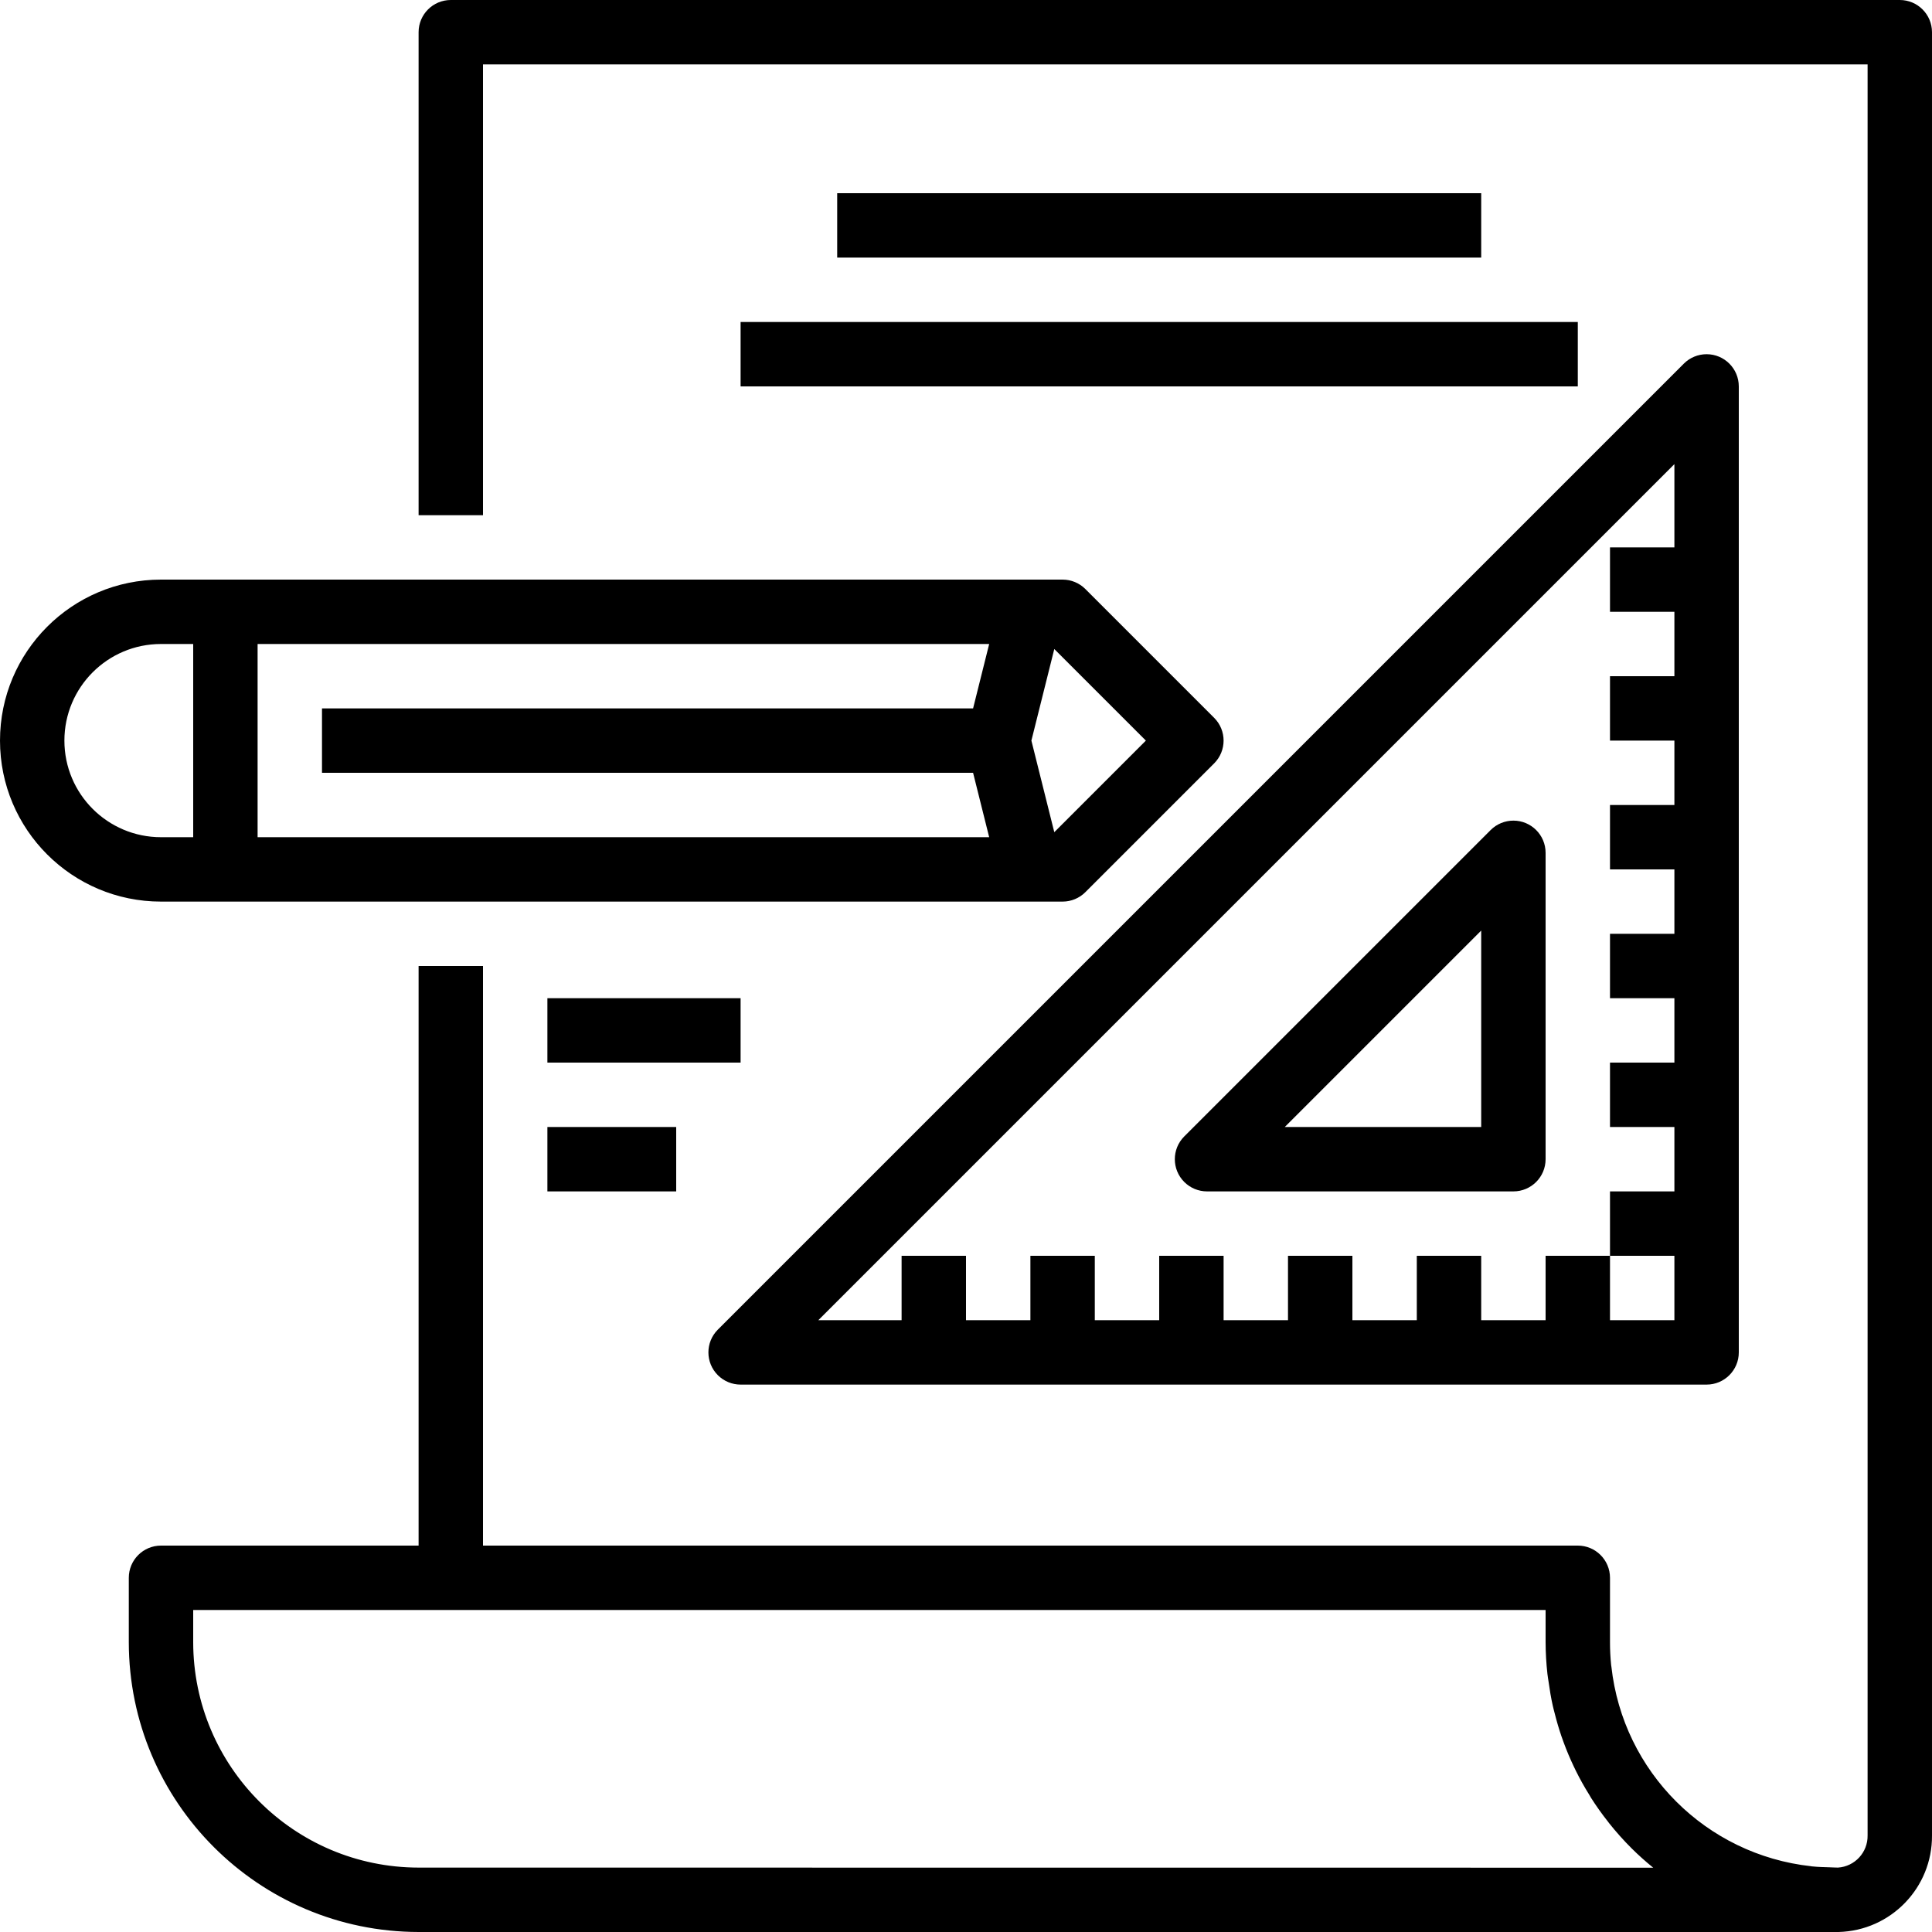
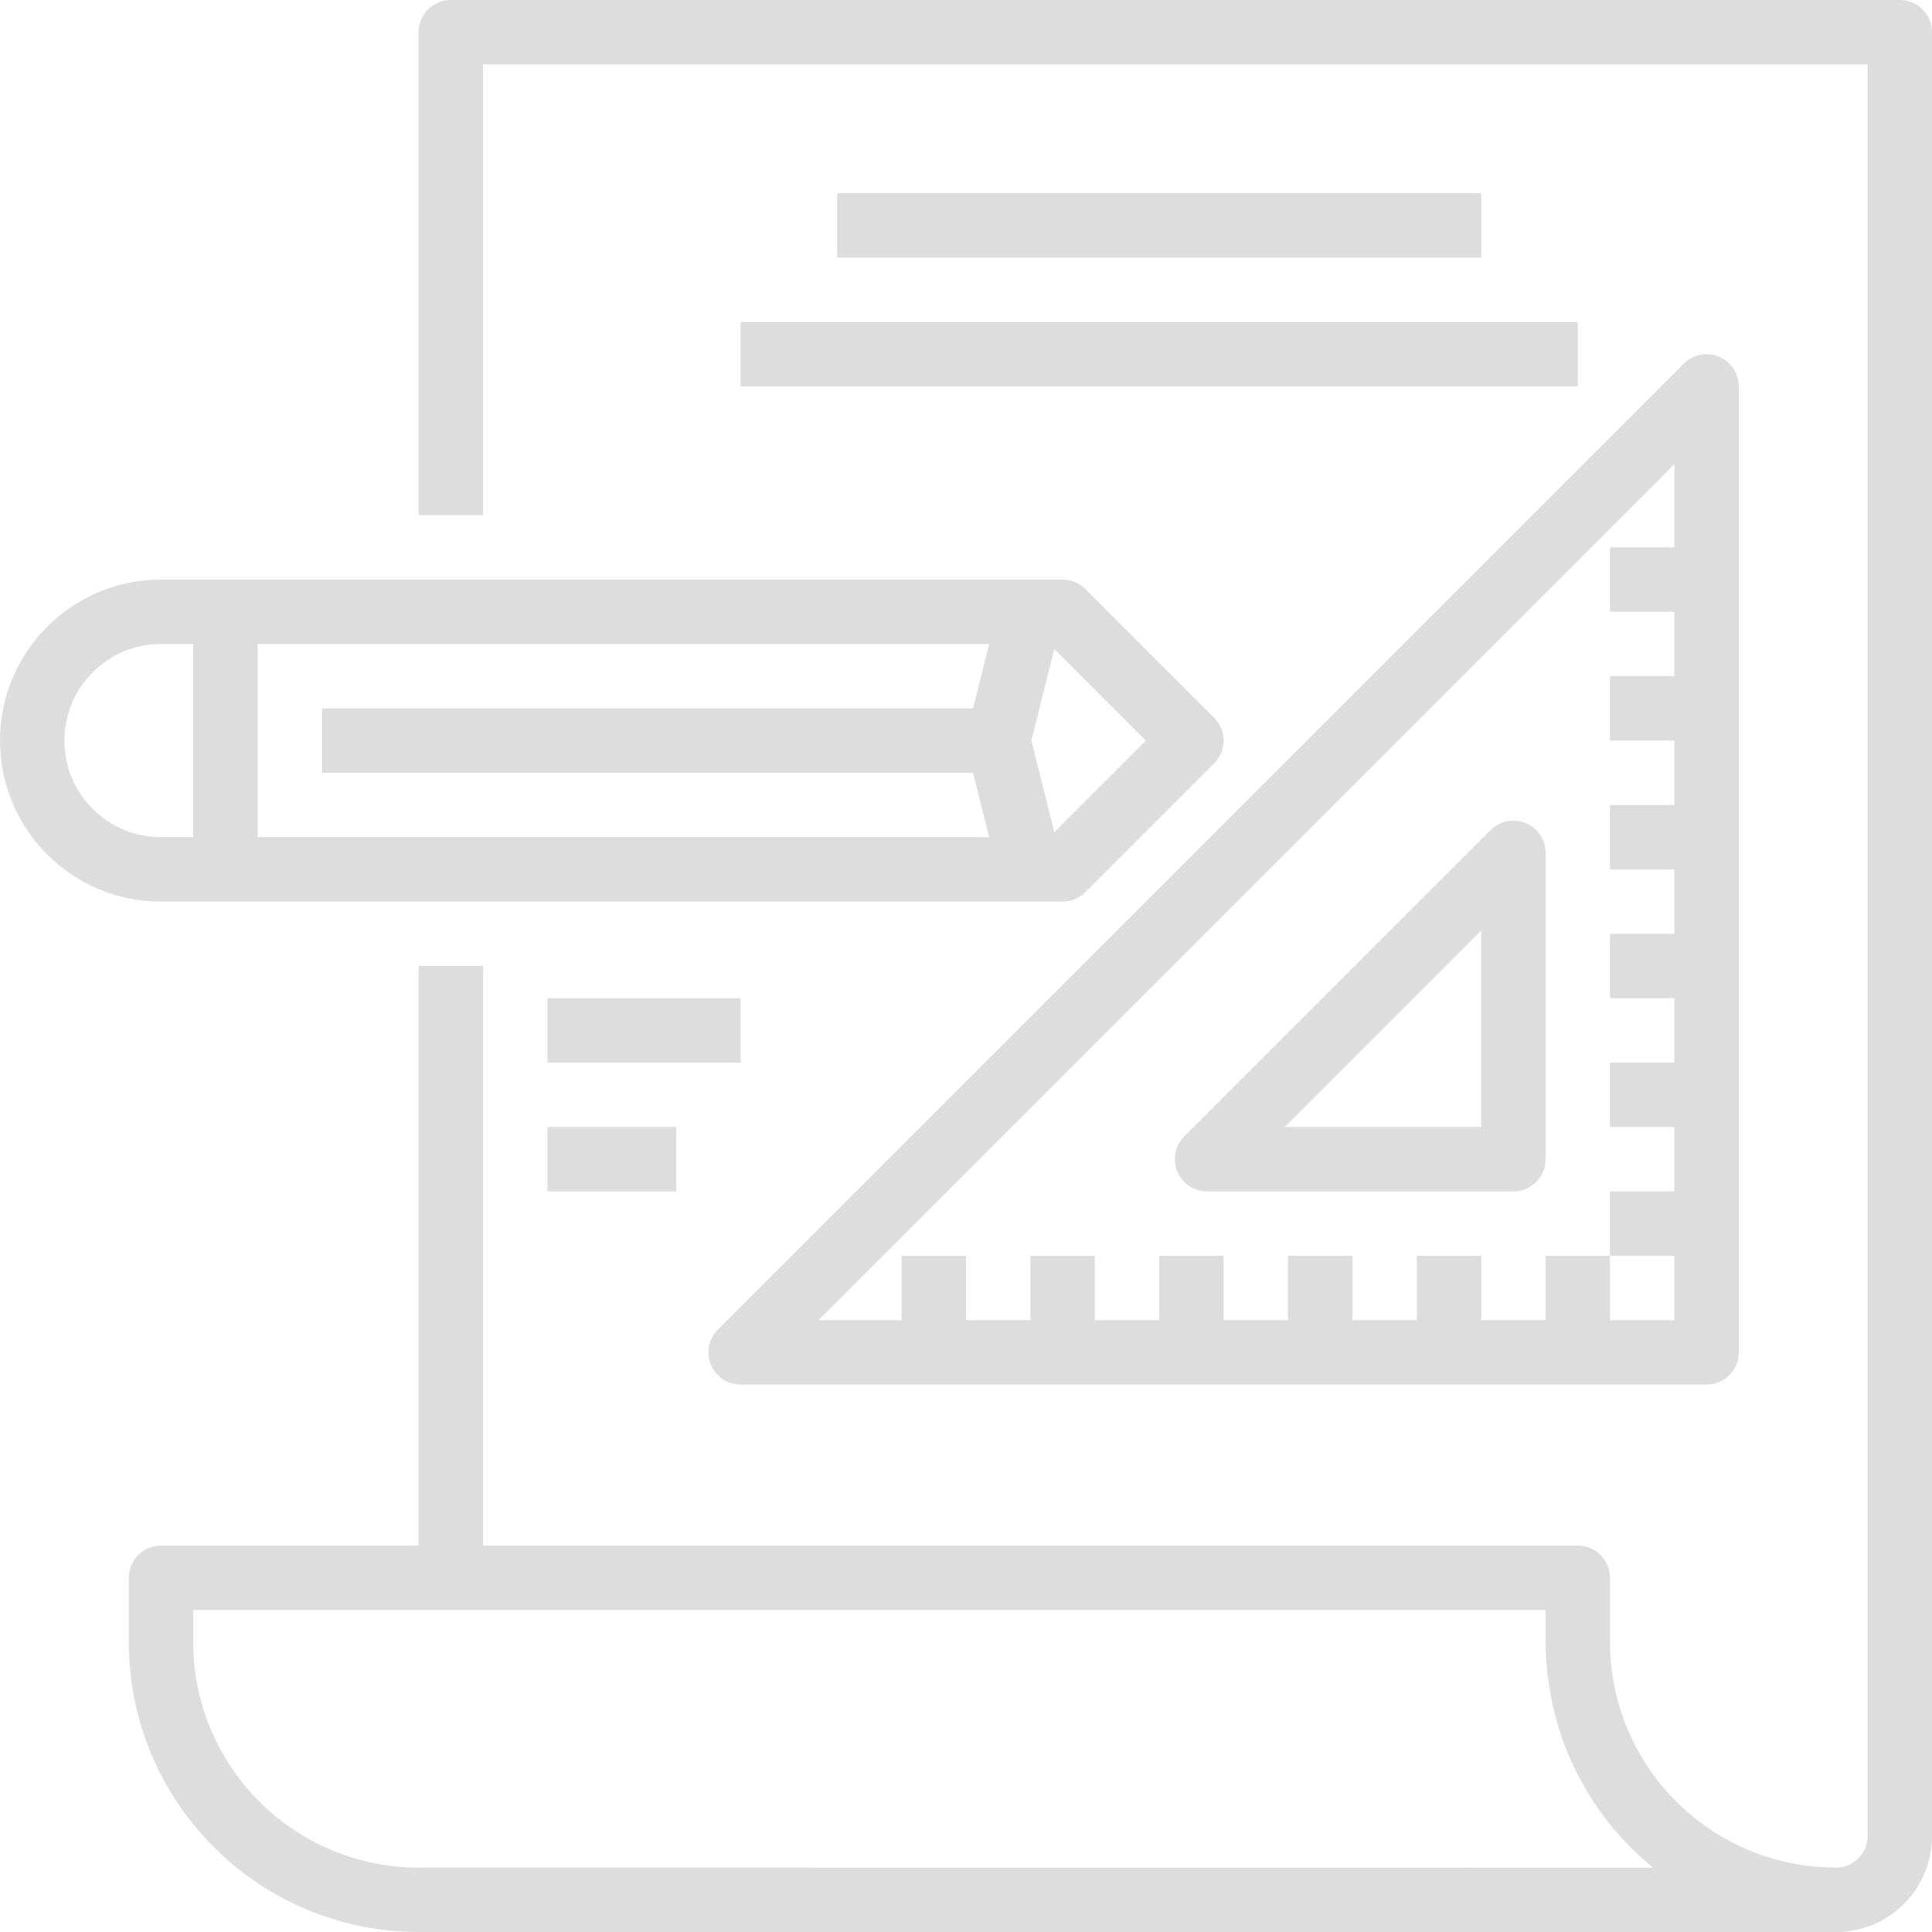
- <svg xmlns="http://www.w3.org/2000/svg" version="1.1" id="Capa_1" x="0px" y="0px" viewBox="0 0 480.001 480.001" style="enable-background:new 0 0 480.001 480.001;" xml:space="preserve">
+ <svg xmlns="http://www.w3.org/2000/svg" version="1.1" id="Capa_1" x="0px" y="0px" viewBox="0 0 480.001 480.001" style="enable-background:new 0 0 480.001 480.001;" xml:space="preserve" width="512px" height="512px">
  <g>
    <g>
      <g>
-         <path d="M472,0H112c-4.418,0-8,3.582-8,8v120h16V16h344v440c0.077,4.207-3.169,7.731-7.368,8c-0.688,0-1.376-0.056-2.064-0.072     c-1.416-0.04-2.832-0.072-4.224-0.216c-0.12,0-0.232,0-0.352-0.048c-26.128-2.856-46.767-23.475-49.648-49.6     c0-0.112-0.04-0.232-0.056-0.344c-0.194-1.901-0.29-3.81-0.288-5.72v-16c0-4.418-3.582-8-8-8H120V240h-16v144H40     c-4.418,0-8,3.582-8,8v16c0.044,39.746,32.254,71.956,72,72h352.8c12.982-0.34,23.3-11.014,23.2-24V8C480,3.582,476.418,0,472,0z      M104,464c-30.913-0.035-55.965-25.087-56-56v-8h336v8c0.011,2.638,0.163,5.274,0.456,7.896c0.072,0.696,0.208,1.368,0.304,2.056     c0.264,1.936,0.584,3.864,1.008,5.76c0.144,0.664,0.328,1.32,0.496,1.984c0.488,1.928,1.04,3.824,1.68,5.696     c0.184,0.536,0.376,1.064,0.576,1.6c0.728,1.984,1.552,3.92,2.456,5.832c0.192,0.392,0.368,0.8,0.56,1.16     c1.003,2.027,2.104,3.997,3.304,5.912c0.16,0.256,0.304,0.52,0.464,0.8c1.304,2.043,2.712,4.019,4.216,5.92l0.256,0.344     c1.746,2.193,3.616,4.284,5.6,6.264c1.723,1.707,3.509,3.307,5.36,4.8L104,464z" />
-         <path d="M264,224c2.122,0,4.156-0.844,5.656-2.344l32-32c3.123-3.124,3.123-8.188,0-11.312l-32-32     c-1.5-1.5-3.534-2.344-5.656-2.344H40c-22.091,0-40,17.909-40,40s17.909,40,40,40H264z M261.936,161.248L284.688,184     l-22.752,22.752L256.248,184L261.936,161.248z M64,160h181.76l-4,16H80v16h161.76l4,16H64V160z M16,184c0-13.255,10.745-24,24-24     h8v48h-8C26.745,208,16,197.255,16,184z" />
-         <path d="M184,344h240c4.418,0,8-3.582,8-8V96c-0.001-4.418-3.583-7.999-8.002-7.998c-2.121,0-4.154,0.843-5.654,2.342l-240,240     c-3.124,3.125-3.123,8.19,0.002,11.314C179.846,343.157,181.879,344,184,344z M416,115.312V136h-16v16h16v16h-16v16h16v16h-16v16     h16v16h-16v16h16v16h-16v16h16v16h-16v16h16v16h-16v-16h-16v16h-16v-16h-16v16h-16v-16h-16v16h-16v-16h-16v16h-16v-16h-16v16h-16     v-16h-16v16h-20.688L416,115.312z" />
-         <path d="M299.88,296H376c4.418,0,8-3.582,8-8v-76.12c-0.001-4.418-3.583-7.999-8.002-7.998c-2.121,0-4.154,0.843-5.654,2.342     l-76.12,76.12c-3.124,3.125-3.123,8.19,0.002,11.314C295.726,295.157,297.759,296,299.88,296z M368,231.2V280h-48.8L368,231.2z" />
-         <rect x="208" y="48" width="160" height="16" />
-         <rect x="184" y="80" width="208" height="16" />
-         <rect x="136" y="248" width="48" height="16" />
-         <rect x="136" y="280" width="32" height="16" />
+         <path d="M472,0H112c-4.418,0-8,3.582-8,8v120h16V16h344v440c0.077,4.207-3.169,7.731-7.368,8c-0.688,0-1.376-0.056-2.064-0.072     c-1.416-0.04-2.832-0.072-4.224-0.216c-0.12,0-0.232,0-0.352-0.048c-26.128-2.856-46.767-23.475-49.648-49.6     c0-0.112-0.04-0.232-0.056-0.344c-0.194-1.901-0.29-3.81-0.288-5.72v-16c0-4.418-3.582-8-8-8H120V240h-16v144H40     c-4.418,0-8,3.582-8,8v16c0.044,39.746,32.254,71.956,72,72h352.8c12.982-0.34,23.3-11.014,23.2-24V8C480,3.582,476.418,0,472,0z      M104,464c-30.913-0.035-55.965-25.087-56-56v-8h336v8c0.011,2.638,0.163,5.274,0.456,7.896c0.072,0.696,0.208,1.368,0.304,2.056     c0.264,1.936,0.584,3.864,1.008,5.76c0.144,0.664,0.328,1.32,0.496,1.984c0.488,1.928,1.04,3.824,1.68,5.696     c0.184,0.536,0.376,1.064,0.576,1.6c0.728,1.984,1.552,3.92,2.456,5.832c0.192,0.392,0.368,0.8,0.56,1.16     c1.003,2.027,2.104,3.997,3.304,5.912c0.16,0.256,0.304,0.52,0.464,0.8c1.304,2.043,2.712,4.019,4.216,5.92l0.256,0.344     c1.746,2.193,3.616,4.284,5.6,6.264c1.723,1.707,3.509,3.307,5.36,4.8L104,464z" fill="#dddddd" />
+         <path d="M264,224c2.122,0,4.156-0.844,5.656-2.344l32-32c3.123-3.124,3.123-8.188,0-11.312l-32-32     c-1.5-1.5-3.534-2.344-5.656-2.344H40c-22.091,0-40,17.909-40,40s17.909,40,40,40H264z M261.936,161.248L284.688,184     l-22.752,22.752L256.248,184L261.936,161.248z M64,160h181.76l-4,16H80v16h161.76l4,16H64V160z M16,184c0-13.255,10.745-24,24-24     h8v48h-8C26.745,208,16,197.255,16,184z" fill="#dddddd" />
+         <path d="M184,344h240c4.418,0,8-3.582,8-8V96c-0.001-4.418-3.583-7.999-8.002-7.998c-2.121,0-4.154,0.843-5.654,2.342l-240,240     c-3.124,3.125-3.123,8.19,0.002,11.314C179.846,343.157,181.879,344,184,344z M416,115.312V136h-16v16h16v16h-16v16h16v16h-16v16     h16v16h-16v16h16v16h-16v16h16v16h-16v16h16v16h-16v-16h-16v16h-16v-16h-16v16h-16v-16h-16v16h-16v-16h-16v16h-16v-16h-16v16h-16     v-16h-16v16h-20.688L416,115.312z" fill="#dddddd" />
+         <path d="M299.88,296H376c4.418,0,8-3.582,8-8v-76.12c-0.001-4.418-3.583-7.999-8.002-7.998c-2.121,0-4.154,0.843-5.654,2.342     l-76.12,76.12c-3.124,3.125-3.123,8.19,0.002,11.314C295.726,295.157,297.759,296,299.88,296z M368,231.2V280h-48.8L368,231.2z" fill="#dddddd" />
+         <rect x="208" y="48" width="160" height="16" fill="#dddddd" />
+         <rect x="184" y="80" width="208" height="16" fill="#dddddd" />
+         <rect x="136" y="248" width="48" height="16" fill="#dddddd" />
+         <rect x="136" y="280" width="32" height="16" fill="#dddddd" />
      </g>
    </g>
  </g>
  <g>
</g>
  <g>
</g>
  <g>
</g>
  <g>
</g>
  <g>
</g>
  <g>
</g>
  <g>
</g>
  <g>
</g>
  <g>
</g>
  <g>
</g>
  <g>
</g>
  <g>
</g>
  <g>
</g>
  <g>
</g>
  <g>
</g>
</svg>
